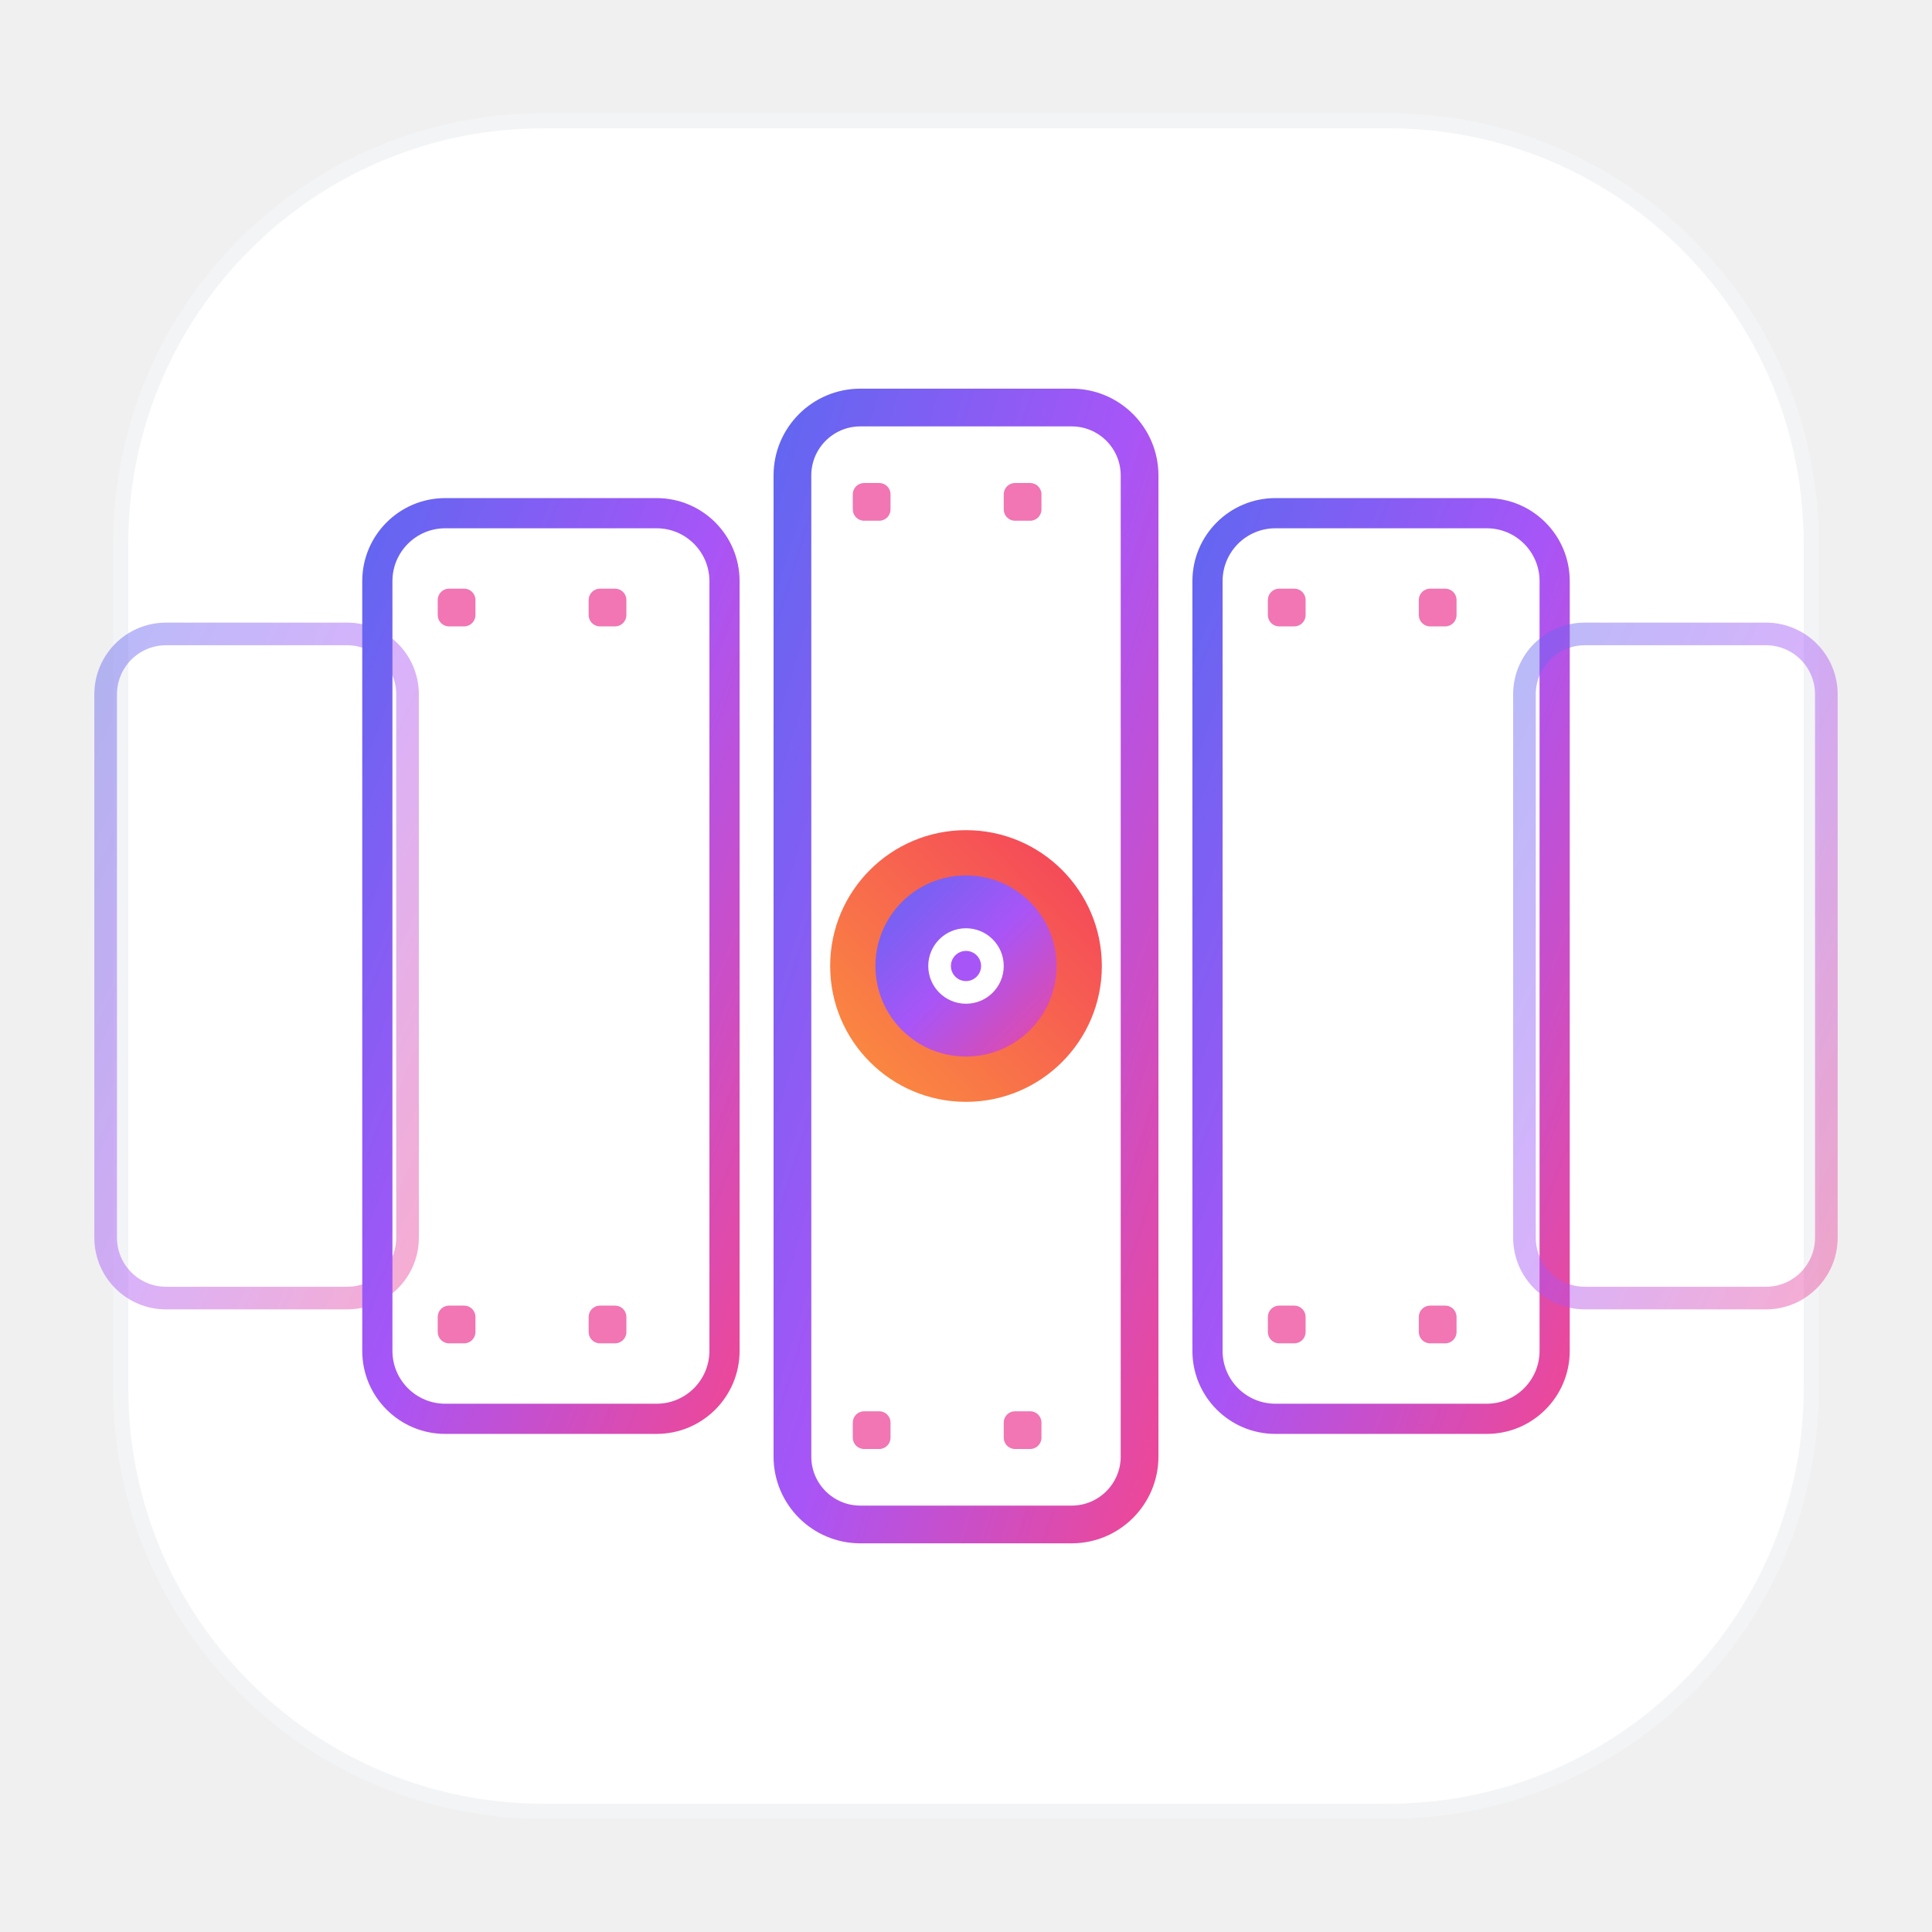
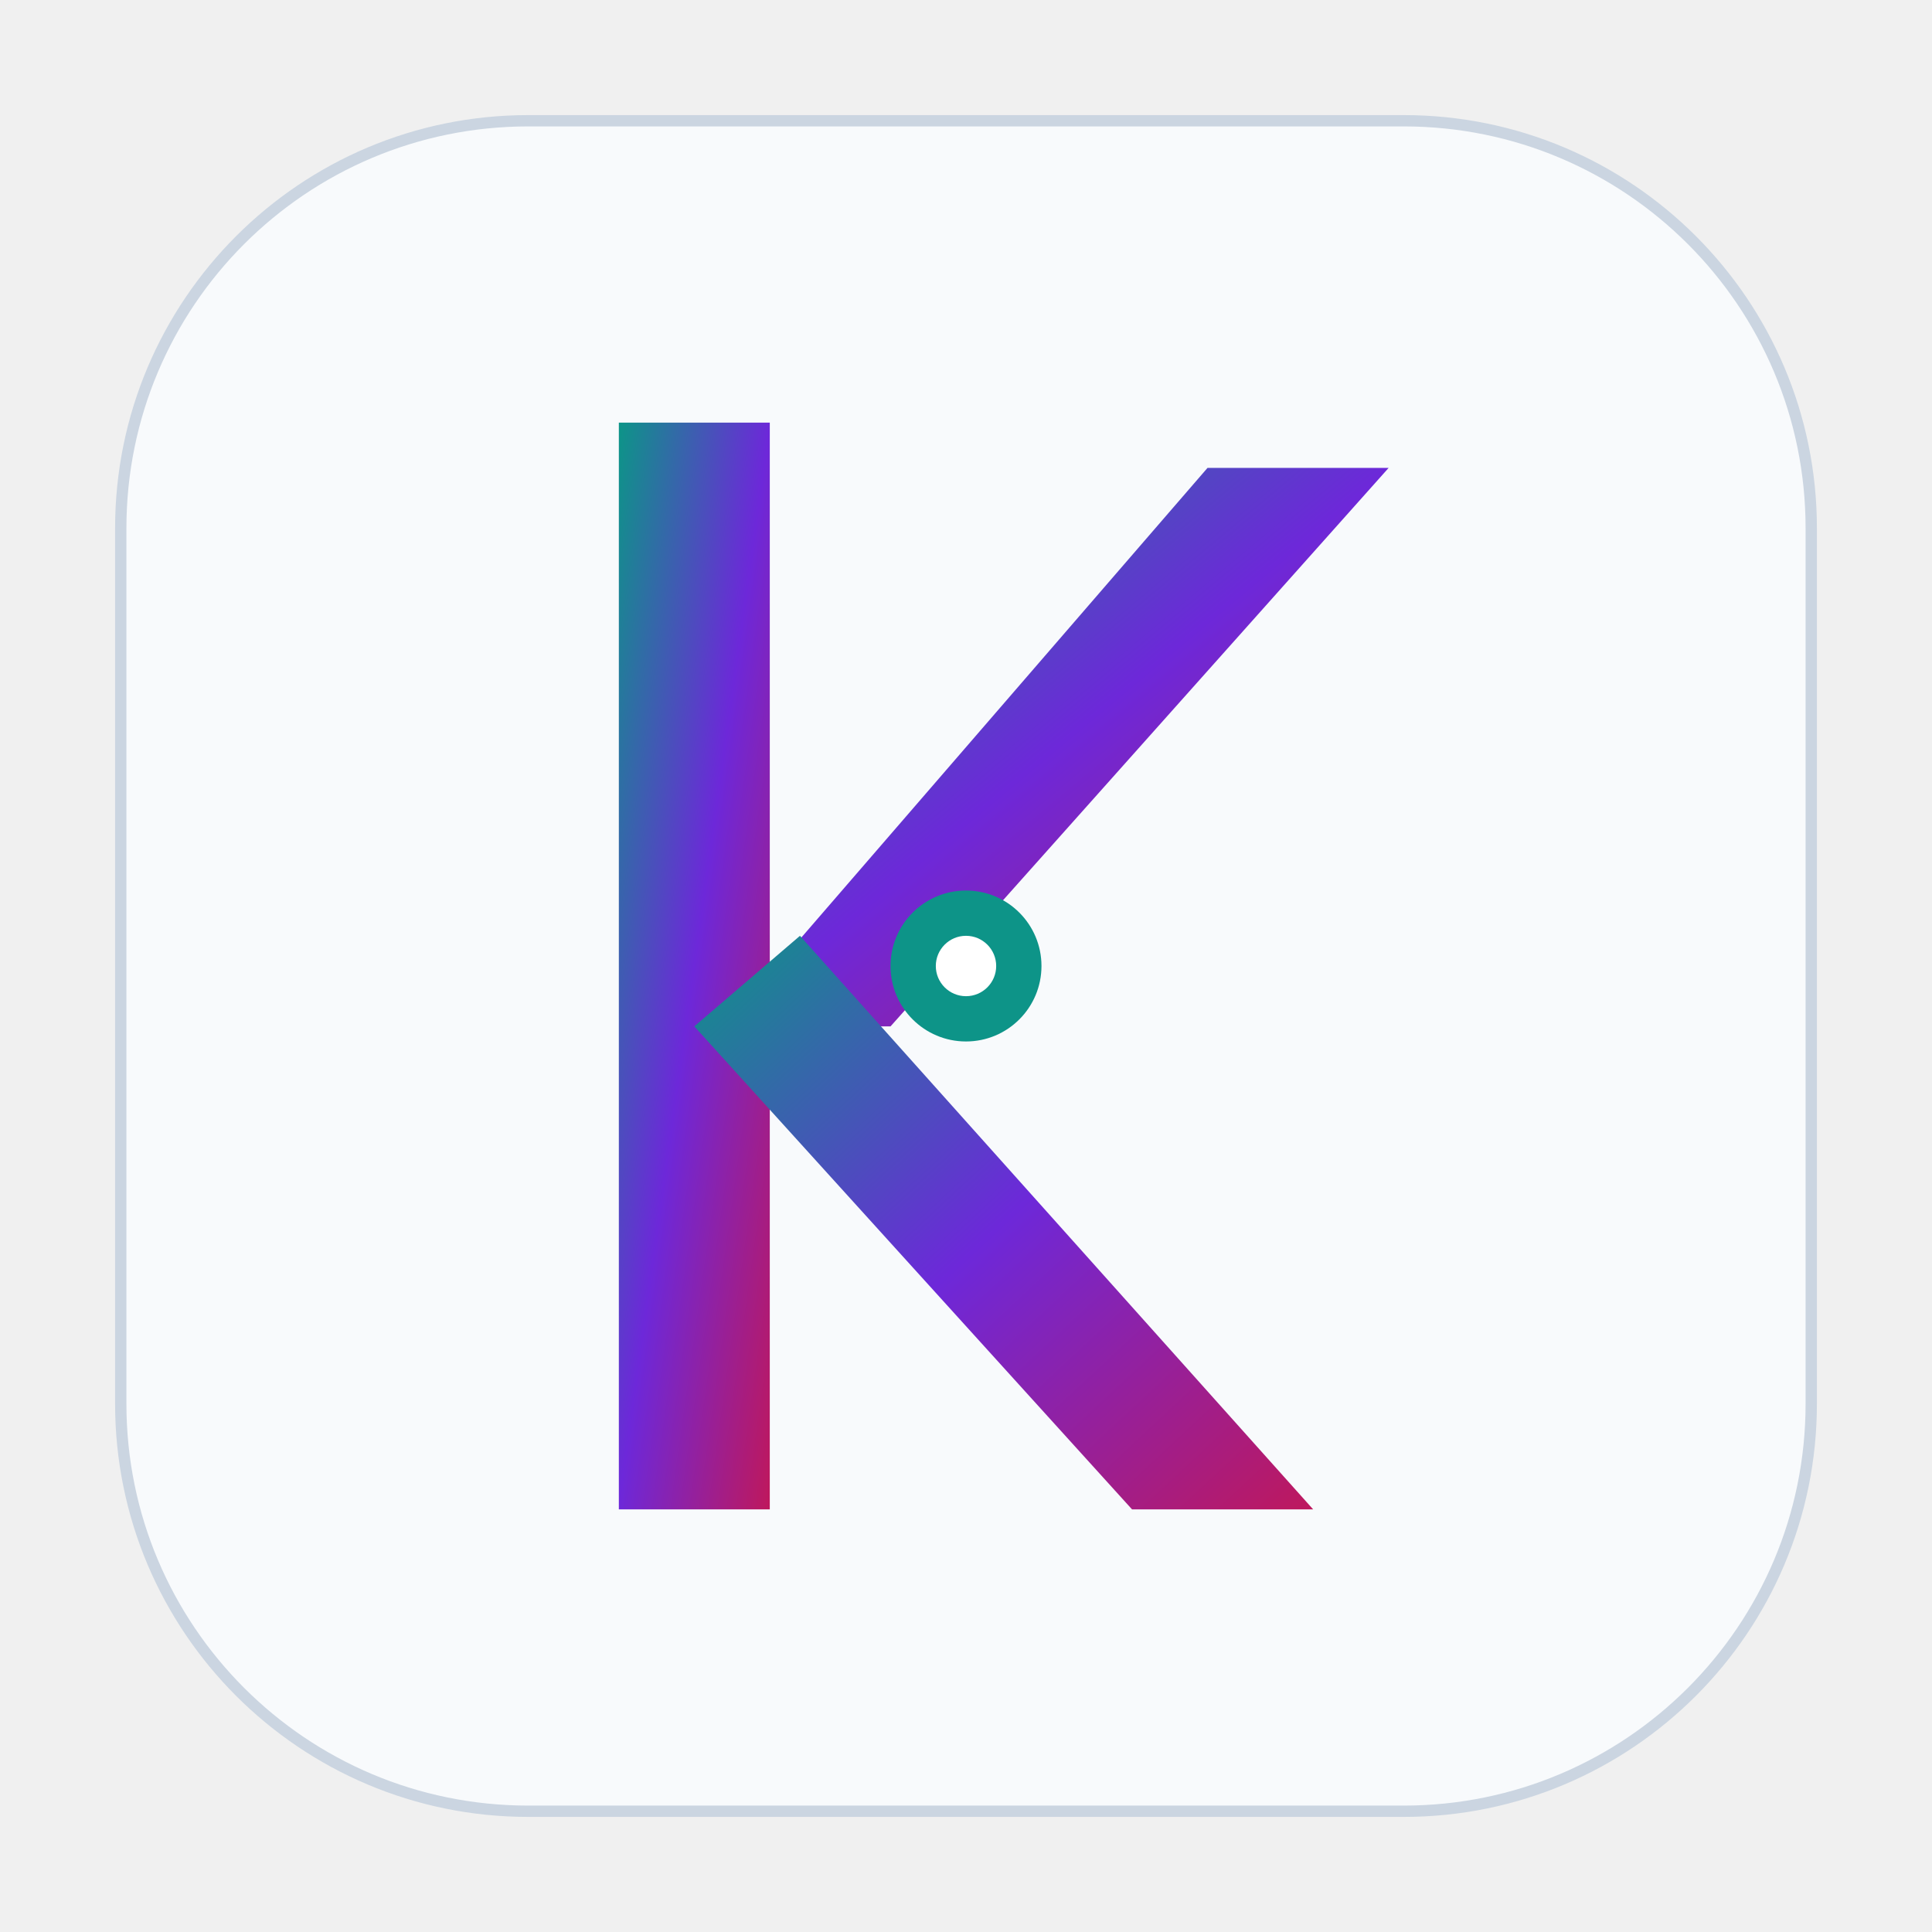
- <svg xmlns="http://www.w3.org/2000/svg" viewBox="0 0 256 256" role="img" aria-label="frame-fab light theme">
+ <svg xmlns="http://www.w3.org/2000/svg" viewBox="0 0 256 256" role="img" aria-label="Kineo light theme">
  <defs>
-     <linearGradient id="brandPrimaryL" x1="0%" y1="0%" x2="100%" y2="100%">
-       <stop offset="0%" stop-color="#6366F1" />
-       <stop offset="50%" stop-color="#A855F7" />
-       <stop offset="100%" stop-color="#EC4899" />
-     </linearGradient>
-     <linearGradient id="brandAccentL" x1="0%" y1="100%" x2="100%" y2="0%">
-       <stop offset="0%" stop-color="#FB923C" />
-       <stop offset="100%" stop-color="#F43F5E" />
+     <linearGradient id="kineoLightGrad" x1="0%" y1="0%" x2="100%" y2="100%">
+       <stop offset="0%" stop-color="#0D9488" />
+       <stop offset="50%" stop-color="#6D28D9" />
+       <stop offset="100%" stop-color="#BE185D" />
    </linearGradient>
  </defs>
-   <rect x="16" y="16" width="224" height="224" rx="56" fill="#FFFFFF" stroke="#F3F4F6" stroke-width="2" />
-   <rect x="14" y="84" width="40" height="88" rx="8" fill="none" stroke="url(#brandPrimaryL)" stroke-width="3" opacity="0.45" />
-   <rect x="50" y="68" width="46" height="120" rx="9" fill="none" stroke="url(#brandPrimaryL)" stroke-width="4" />
-   <rect x="105" y="54" width="46" height="148" rx="9" fill="none" stroke="url(#brandPrimaryL)" stroke-width="5" />
-   <rect x="160" y="68" width="46" height="120" rx="9" fill="none" stroke="url(#brandPrimaryL)" stroke-width="4" />
-   <rect x="202" y="84" width="40" height="88" rx="8" fill="none" stroke="url(#brandPrimaryL)" stroke-width="3" opacity="0.45" />
-   <g fill="#EC4899" opacity="0.75">
-     <rect x="58" y="78" width="5" height="5" rx="1.5" />
-     <rect x="78" y="78" width="5" height="5" rx="1.5" />
-     <rect x="113" y="64" width="5" height="5" rx="1.5" />
-     <rect x="133" y="64" width="5" height="5" rx="1.5" />
-     <rect x="168" y="78" width="5" height="5" rx="1.5" />
-     <rect x="188" y="78" width="5" height="5" rx="1.5" />
-     <rect x="58" y="173" width="5" height="5" rx="1.5" />
-     <rect x="78" y="173" width="5" height="5" rx="1.5" />
-     <rect x="113" y="187" width="5" height="5" rx="1.5" />
-     <rect x="133" y="187" width="5" height="5" rx="1.5" />
-     <rect x="168" y="173" width="5" height="5" rx="1.5" />
-     <rect x="188" y="173" width="5" height="5" rx="1.5" />
-   </g>
-   <g transform="translate(128 128)">
-     <circle r="18" fill="url(#brandAccentL)" />
-     <circle r="12" fill="url(#brandPrimaryL)" />
-     <circle r="5" fill="#FFFFFF" />
-     <circle r="2" fill="#A855F7" />
+   <rect x="16" y="16" width="224" height="224" rx="54" fill="#F8FAFC" stroke="#CBD5E1" stroke-width="1.5" />
+   <g transform="translate(0 0)">
+     <path d="M 82 56 L 102 56 L 102 200 L 82 200 Z" fill="url(#kineoLightGrad)" />
+     <path d="M 96 136 L 160 62 L 184 62 L 118 136 Z" fill="url(#kineoLightGrad)" />
+     <path d="M 106 124 L 174 200 L 150 200 L 92 136 Z" fill="url(#kineoLightGrad)" />
+     <circle cx="128" cy="128" r="10" fill="#0D9488" />
+     <circle cx="128" cy="128" r="4" fill="#FFFFFF" />
  </g>
</svg>
